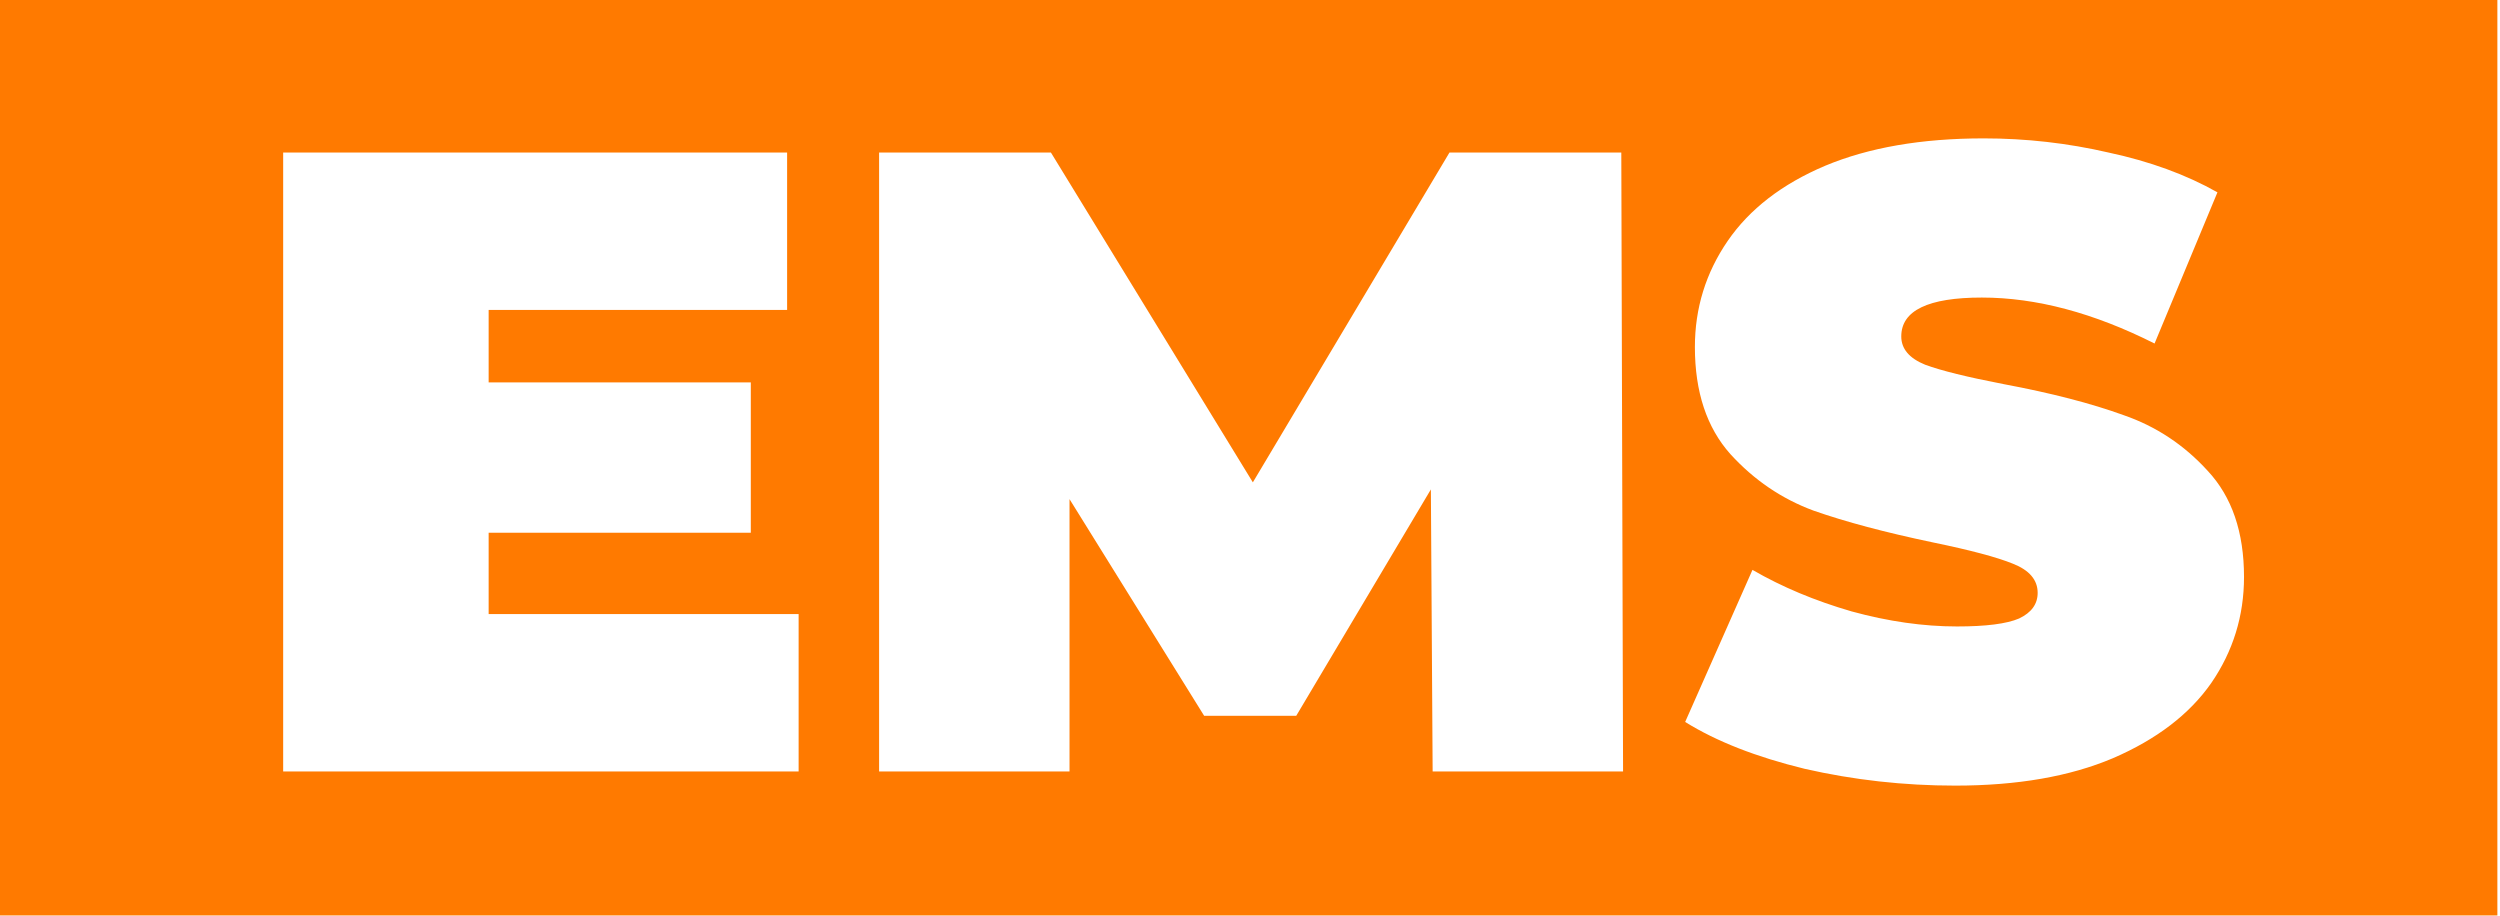
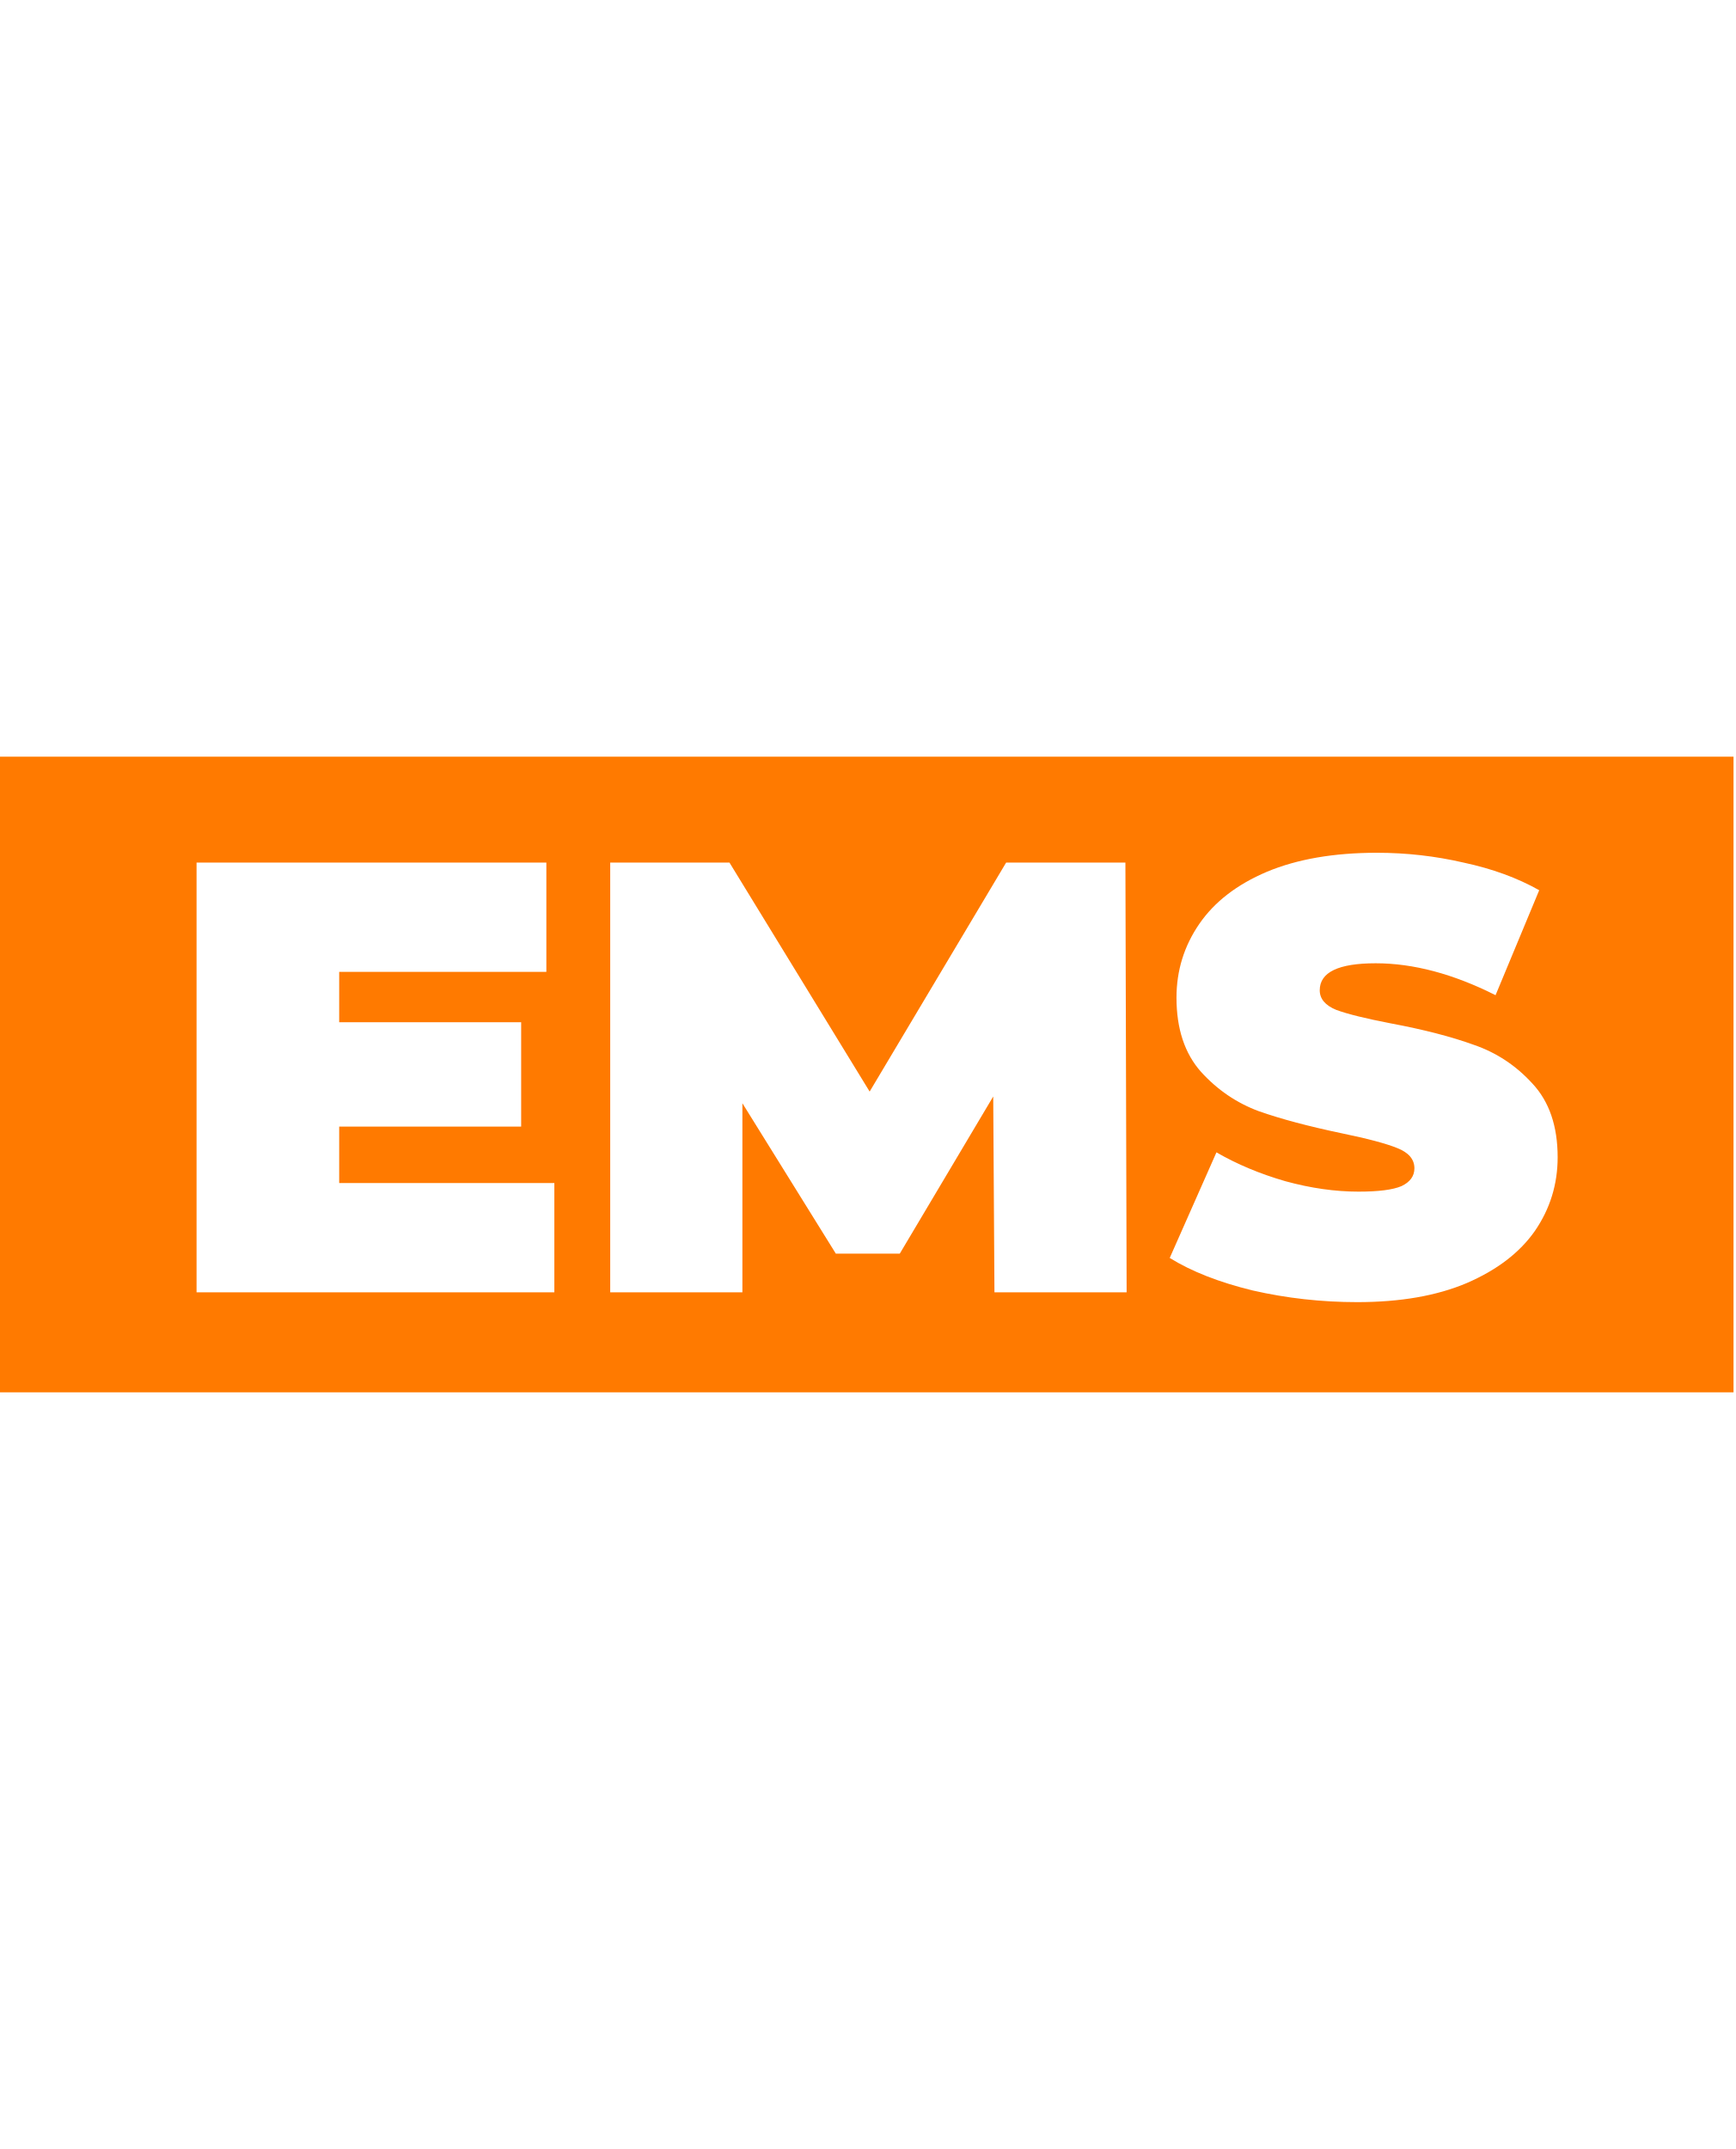
- <svg xmlns="http://www.w3.org/2000/svg" width="142" height="52" viewBox="0 0 142 52" fill="none">
+ <svg xmlns="http://www.w3.org/2000/svg" width="42" height="52" viewBox="0 0 142 52" fill="none">
  <path fill-rule="evenodd" clip-rule="evenodd" d="M141.851 0H0V52H141.851V0ZM102.508 43.669C105.292 44.305 108.143 44.623 111.06 44.623C114.582 44.623 117.567 44.104 120.015 43.066C122.497 41.995 124.358 40.572 125.599 38.797C126.84 36.989 127.46 34.981 127.46 32.771C127.46 30.226 126.773 28.217 125.398 26.744C124.056 25.271 122.463 24.216 120.619 23.58C118.774 22.91 116.51 22.325 113.827 21.822C111.748 21.421 110.256 21.052 109.35 20.717C108.445 20.349 107.992 19.813 107.992 19.11C107.992 17.637 109.518 16.901 112.57 16.901C115.655 16.901 118.925 17.771 122.379 19.512L125.951 10.924C124.174 9.92 122.111 9.166 119.764 8.664C117.449 8.128 115.085 7.86 112.67 7.86C109.149 7.86 106.147 8.379 103.665 9.417C101.217 10.455 99.373 11.878 98.132 13.686C96.891 15.494 96.27 17.503 96.27 19.713C96.27 22.258 96.941 24.283 98.283 25.79C99.624 27.263 101.2 28.334 103.011 29.004C104.822 29.64 107.086 30.243 109.803 30.812C111.916 31.247 113.425 31.649 114.33 32.017C115.269 32.386 115.739 32.938 115.739 33.675C115.739 34.311 115.387 34.796 114.683 35.131C113.978 35.433 112.804 35.583 111.161 35.583C109.249 35.583 107.254 35.299 105.175 34.729C103.095 34.127 101.217 33.34 99.54 32.369L95.717 41.007C97.494 42.112 99.758 42.999 102.508 43.669ZM45.362 34.88V43.82H16.084V8.664H44.708V17.604H27.755V21.722H42.646V30.26H27.755V34.88H45.362ZM81.374 43.82L81.274 27.799L73.627 40.656H68.395L60.749 28.351V43.82H49.933V8.664H59.692L71.162 27.397L82.33 8.664H92.09L92.19 43.82H81.374Z" fill="#FF7A00" />
</svg>
